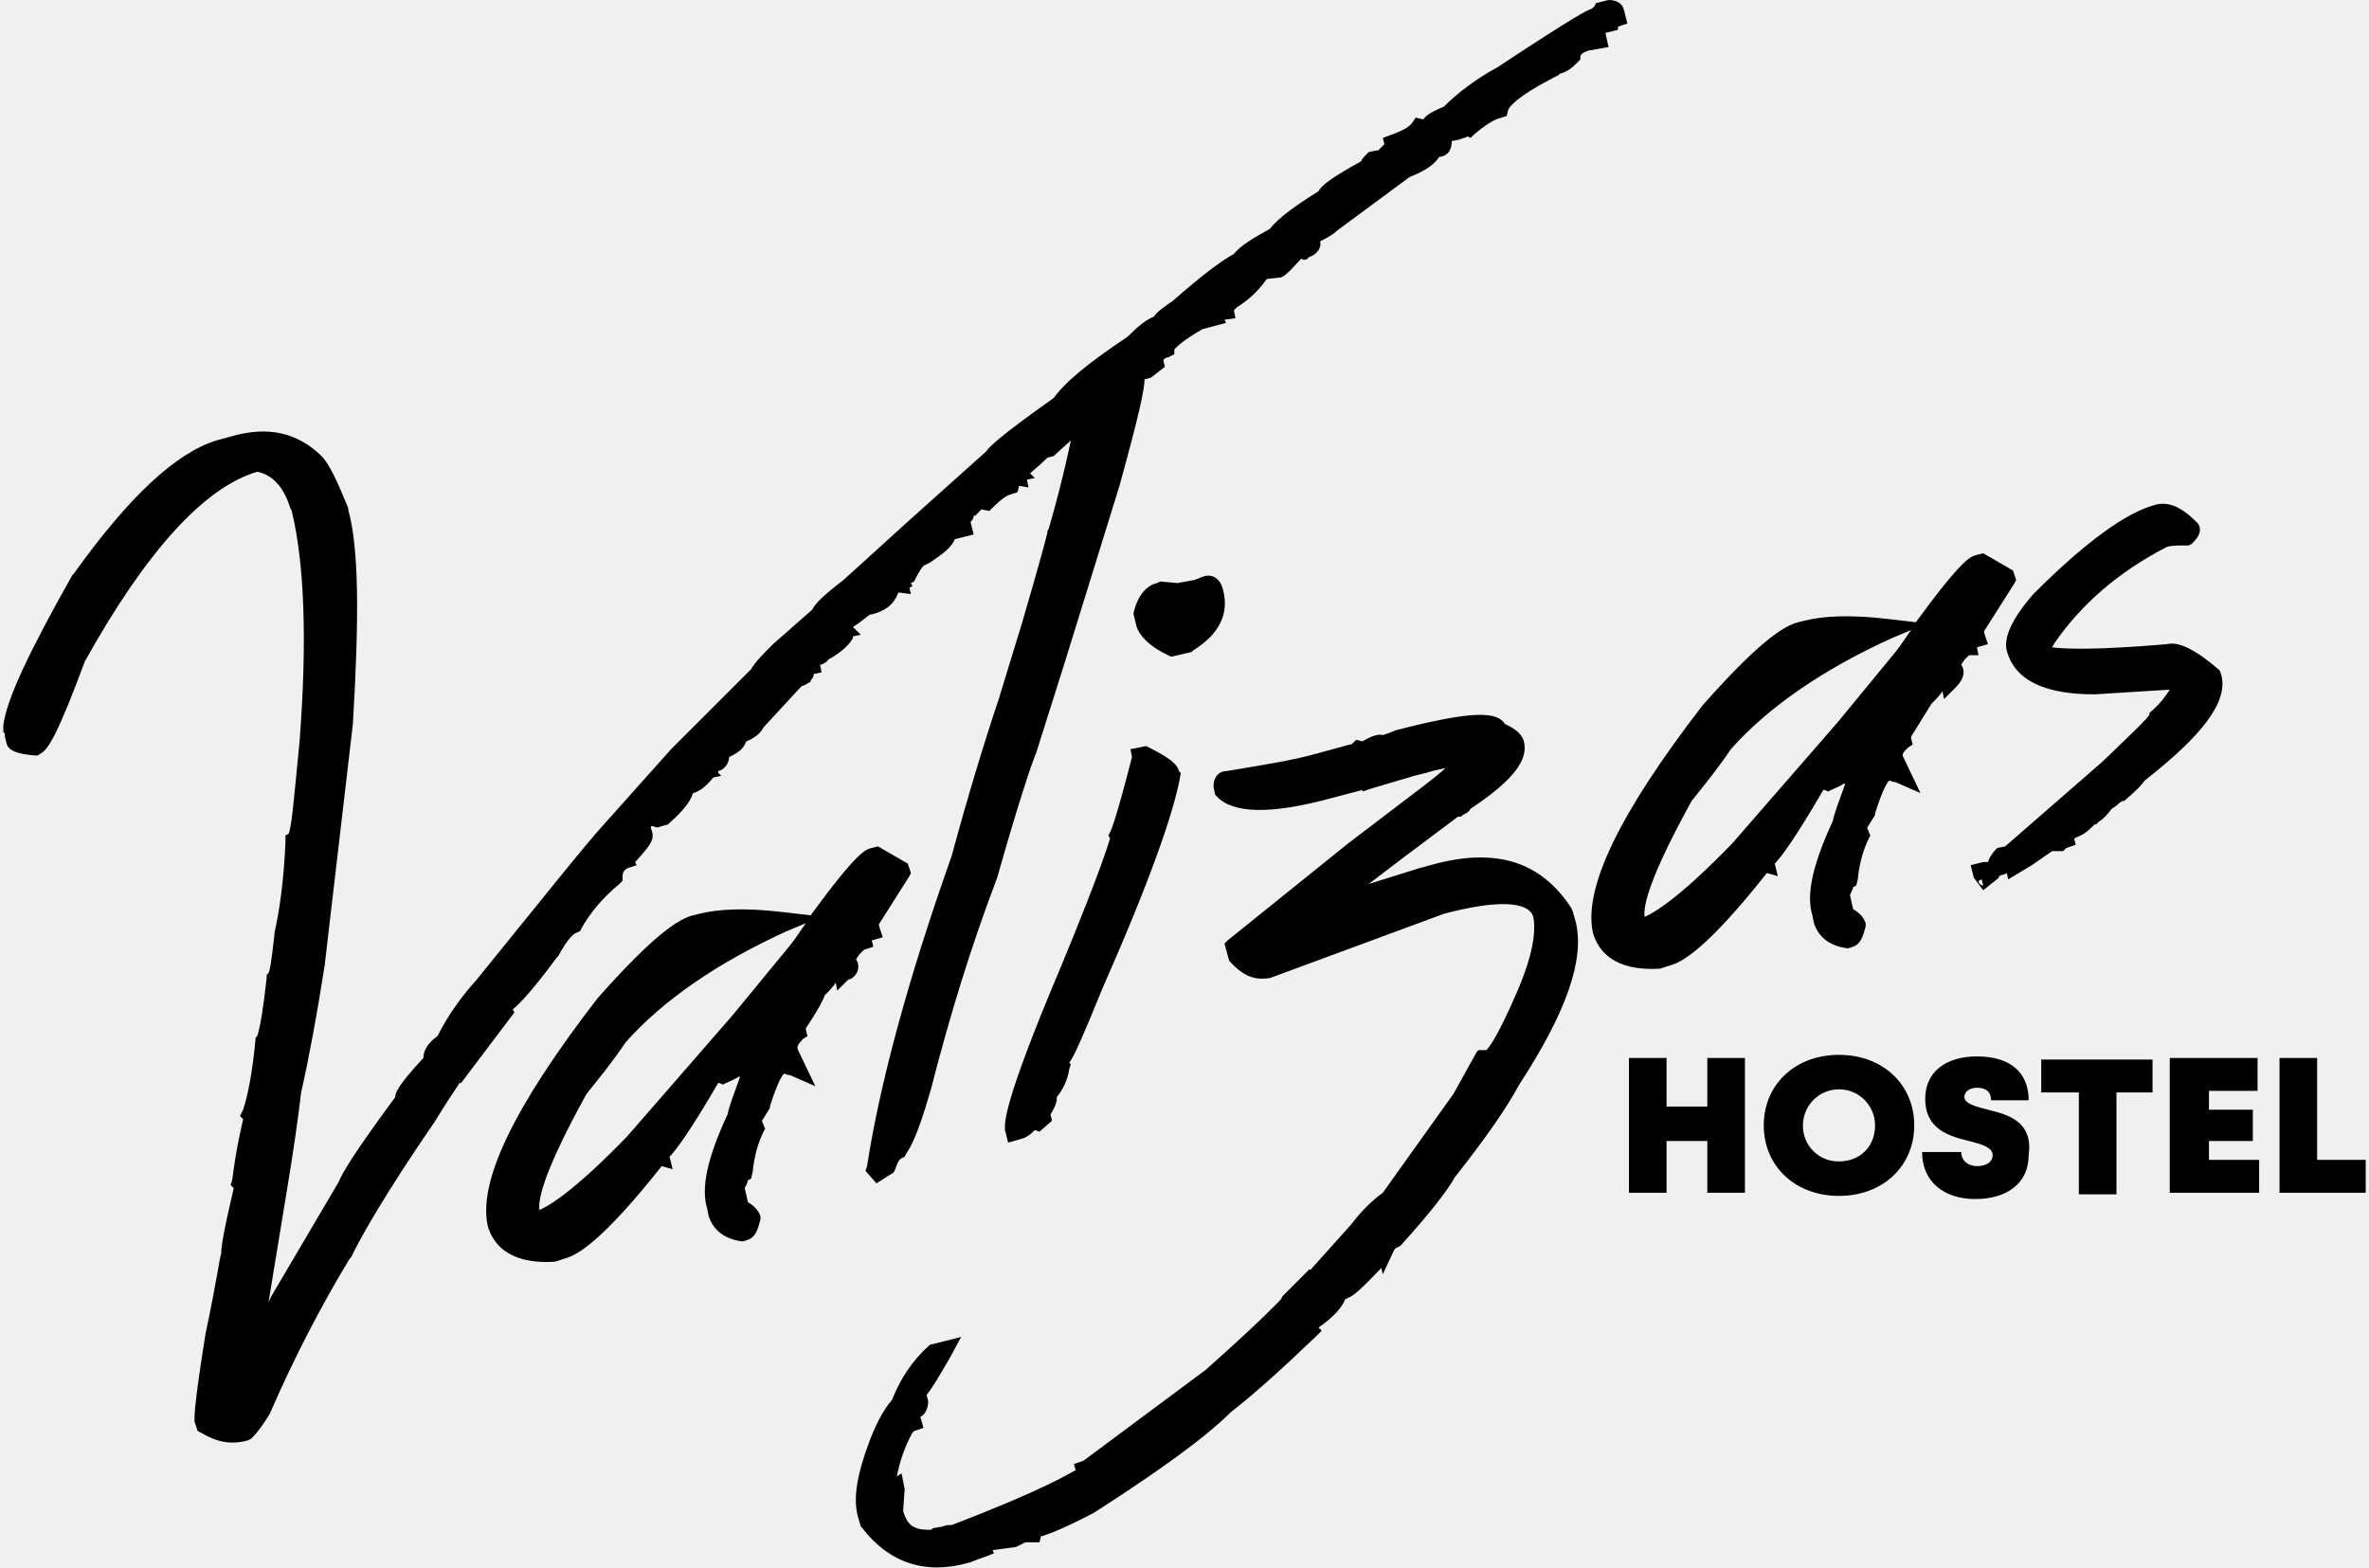
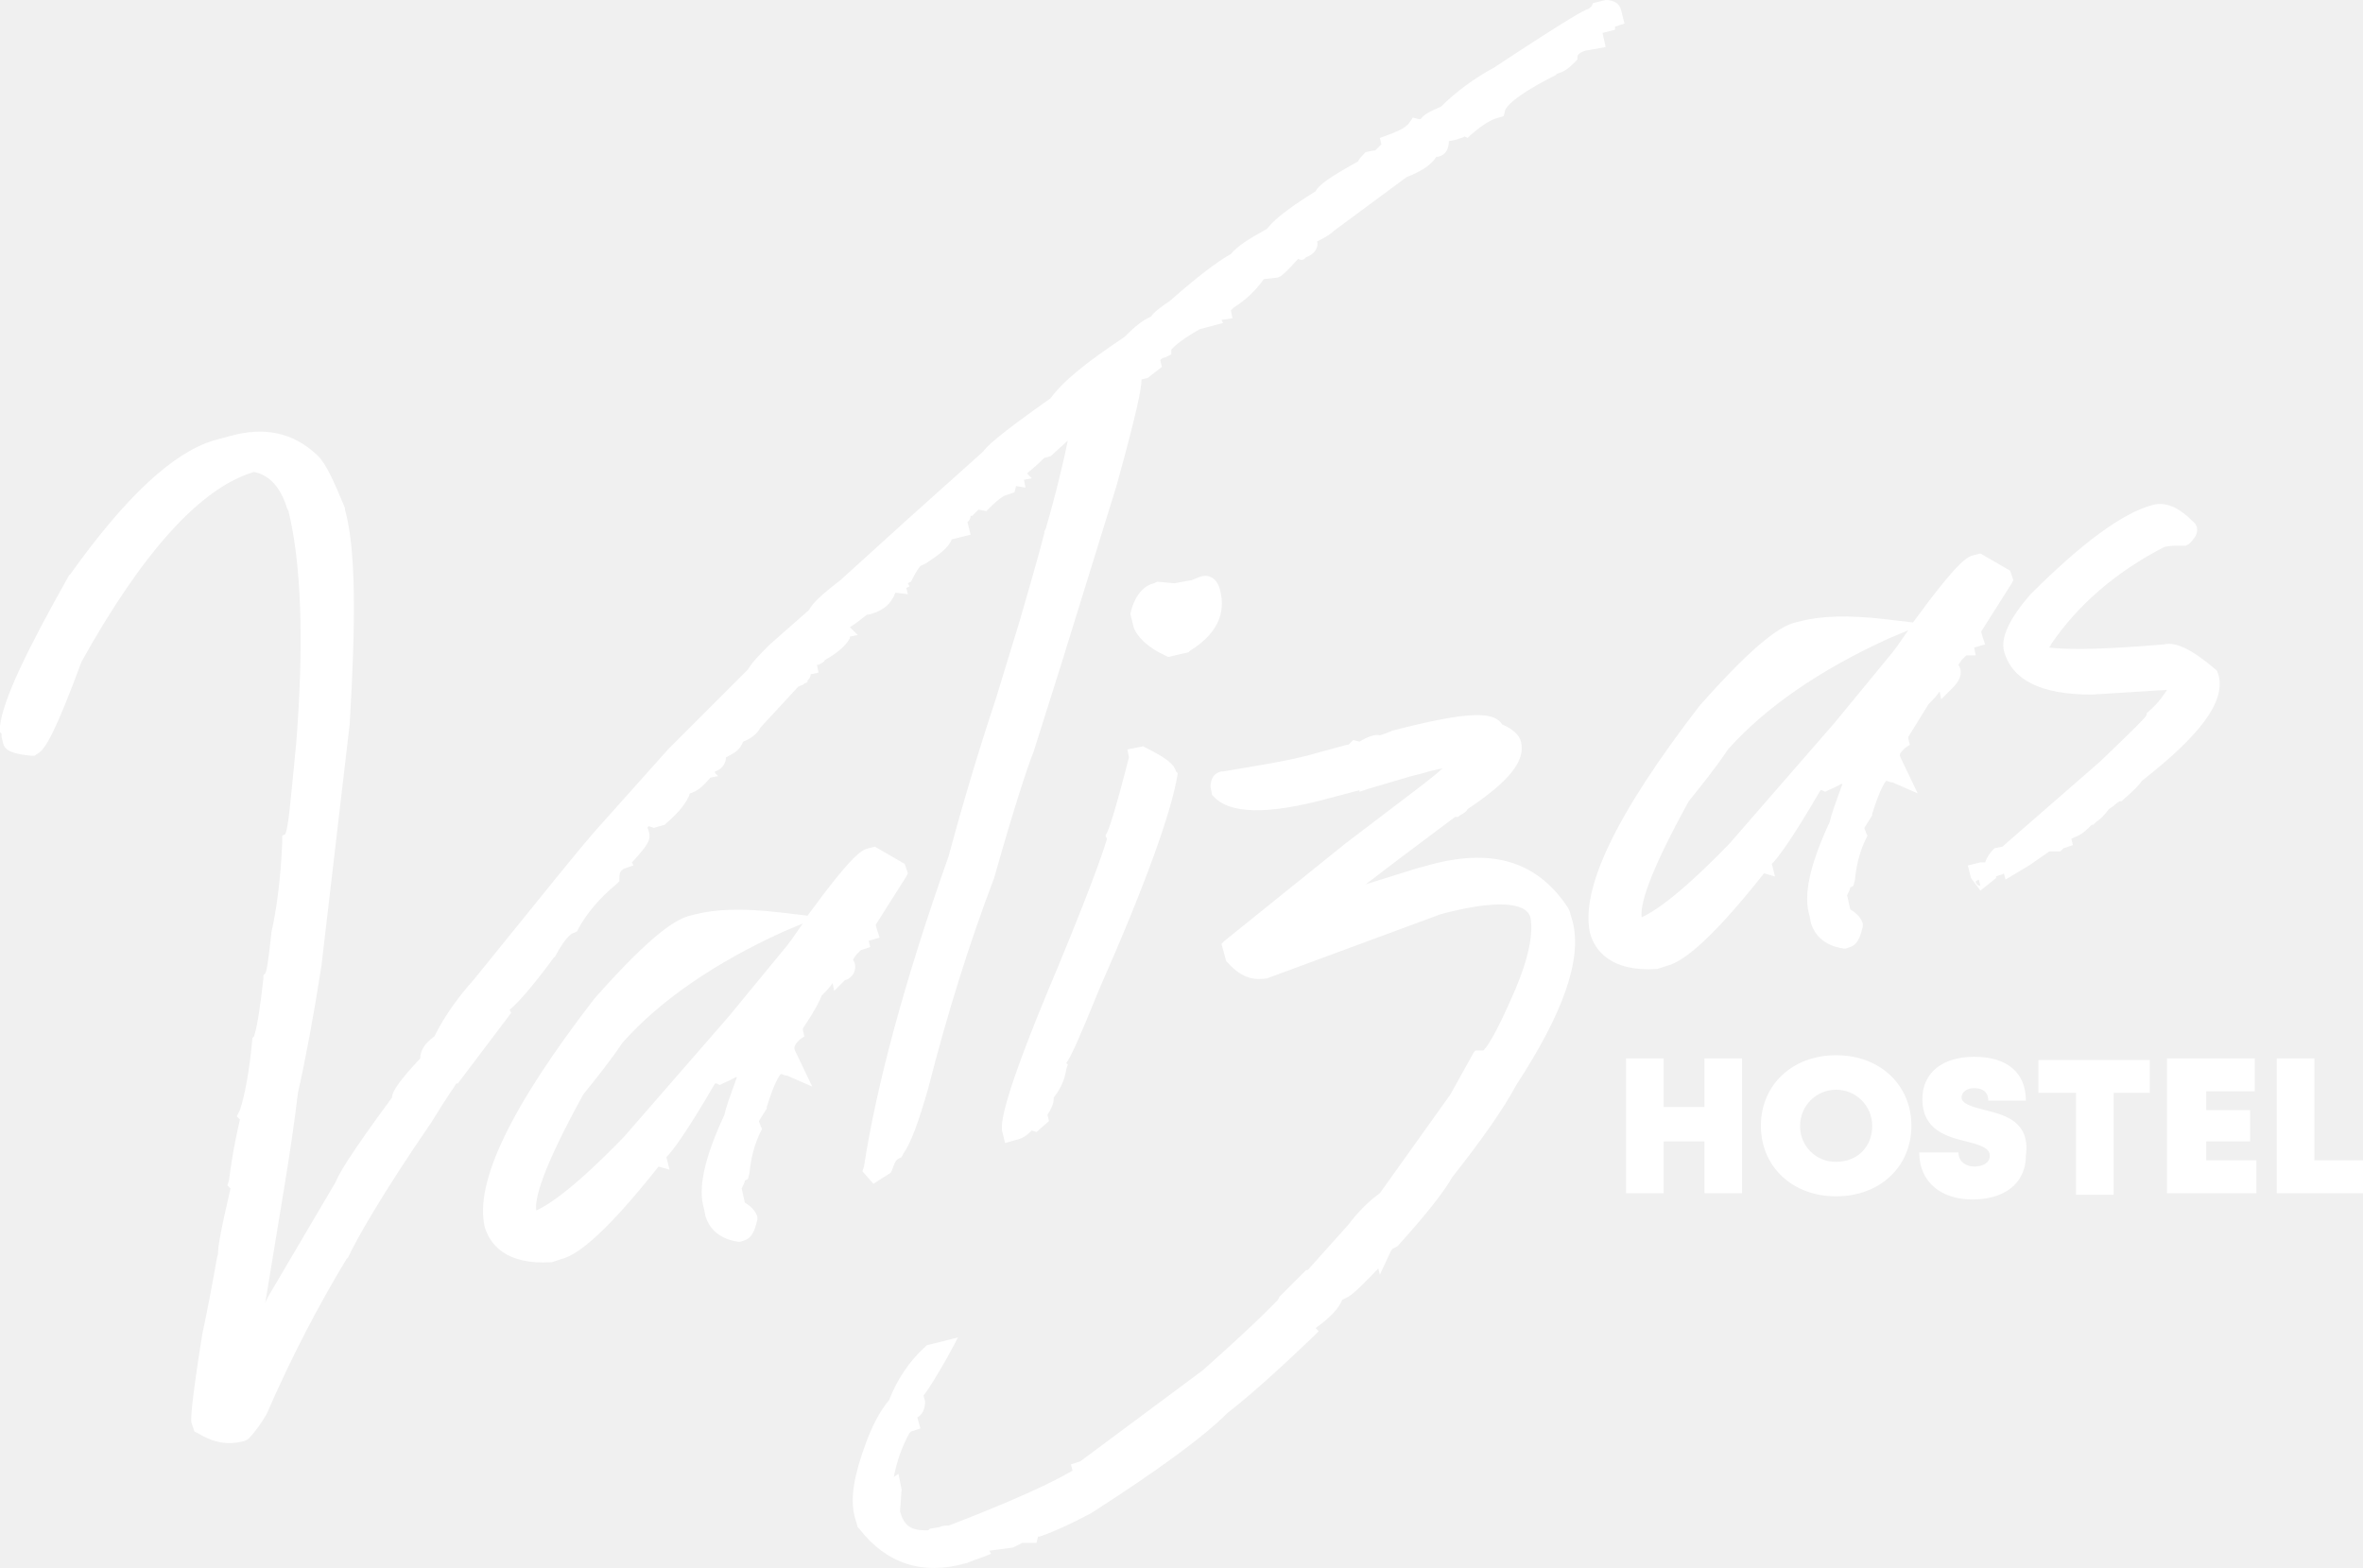
- <svg xmlns="http://www.w3.org/2000/svg" id="logo" height="100">
-   <svg>
-     <path id="path-logo" d="M102.4 3l-.2-.9.8-.2v-.2l.6-.2-.2-.8c-.1-.5-.5-.7-1-.7l-.8.2-.1.2c-.1.1-.2.2-.3.2-.2.1-.6.2-5.9 3.7-1.3.7-2.5 1.6-3.4 2.5-.7.3-1.1.5-1.3.8h-.1l-.4-.1-.2.3c-.2.3-.6.5-1.1.7l-.8.3.1.4-.4.4h-.1l-.5.1-.1.1c-.1.1-.3.3-.4.5-1.8 1-2.5 1.5-2.7 1.9-2.1 1.3-2.8 2-3.1 2.4-1.1.6-1.9 1.1-2.3 1.6-.9.5-2.2 1.5-3.9 3-.6.4-1 .7-1.2 1-.5.2-1 .6-1.7 1.3-2.4 1.6-3.9 2.8-4.7 3.9-3.4 2.4-4.1 3.1-4.3 3.4l-4.8 4.3-4.3 3.9c-1.3 1-1.8 1.5-2 1.9l-2.5 2.2c-.7.7-1.1 1.1-1.4 1.6l-3 3-2 2-.1.1-4.2 4.7c-1.2 1.3-3.9 4.7-8.2 10-.9 1-1.8 2.2-2.5 3.6-.7.5-.9 1-.9 1.4-1.3 1.4-1.8 2.1-1.8 2.5-2.8 3.8-3.4 4.9-3.6 5.4l-4.3 7.3c-.1.2-.2.4-.2.5l1.2-7.3c.4-2.4.7-4.5.9-6.2.5-2.2 1-4.9 1.5-8.1l1.8-15.4c.4-6.7.4-11.2-.3-13.7v-.1c-.7-1.7-1.2-2.8-1.7-3.3l-.1-.1c-1.5-1.4-3.3-1.8-5.5-1.2l-1.1.3c-2.6.8-5.6 3.6-9.1 8.5l-.1.1C1.7 41.5.2 44.6 0 46.3v.4l.1.1v.2l.1.4c.1.5.7.7 1.8.8h.2l.3-.2c.4-.3 1-1.2 2.7-5.8 3.9-7 7.6-11.1 11-12.1 1 .2 1.7 1 2.1 2.3l.1.2c.8 3.3 1 8.2.5 14.7-.4 4.1-.5 5.4-.7 5.9l-.2.1v.4c-.1 2.5-.4 4.5-.7 5.8v.1c-.2 1.8-.3 2.4-.4 2.5l-.1.1v.2c-.2 1.8-.4 3.1-.6 3.7l-.1.1c-.2 2.2-.5 3.7-.8 4.6l-.2.4.2.2c-.1.5-.4 1.6-.7 3.9l-.1.3.2.2c-.7 3-.8 3.8-.8 4.2-.1.2-.2 1.3-1 5.1-.8 5-.7 5.4-.7 5.6l.2.6.2.1c1 .6 1.9.8 3 .5l.2-.1.1-.1c.4-.4.8-1 1.1-1.5 1.6-3.7 3.4-7.1 5.1-9.9l.1-.1c.5-1.1 2.2-4.1 5.3-8.6 1.1-1.8 1.5-2.3 1.6-2.5h.1l3.4-4.5-.1-.2c.5-.4 1.4-1.4 2.8-3.3l.1-.1c.7-1.3 1.1-1.5 1.2-1.5l.2-.1.1-.2c.5-.9 1.3-1.9 2.4-2.8l.2-.2V56c0-.5.2-.5.3-.6l.6-.2-.1-.2.1-.1c.9-1 1.1-1.3 1-1.8l-.1-.3c0-.1.1-.1.1-.1l.3.1.7-.2.1-.1c.8-.7 1.3-1.3 1.5-1.9.4-.1.8-.4 1.3-1l.5-.1-.2-.2v-.1c.4-.1.7-.5.7-.9.4-.2.8-.4 1-.8l.1-.2c.5-.2.9-.5 1.1-.9l2.4-2.6c.2-.1.3-.1.4-.2l.2-.1v-.1c.1-.1.2-.2.2-.4l.5-.1-.1-.5h.1c.2-.1.4-.2.4-.3.9-.5 1.4-1 1.6-1.4v-.1l.5-.1-.5-.5c.5-.3.8-.6 1.1-.8h.1c.8-.2 1.3-.6 1.5-1 .1-.1.1-.2.2-.4l.8.1-.1-.4.2-.1-.1-.2.2-.1.1-.2c.2-.4.4-.7.5-.8l.4-.2c.9-.6 1.4-1 1.6-1.5l1.2-.3-.2-.8c.1-.1.2-.2.2-.4h.1l.4-.4.5.1.2-.2c.7-.7 1-.8 1-.8l.6-.2.1-.4.6.1-.1-.5.5-.1-.3-.3c.2-.2.5-.4 1-.9l.1-.1.4-.1 1.1-1c-.5 2.4-1 4.2-1.4 5.6l-.1.2v.1c-.1.4-.4 1.6-1.6 5.7l-1.5 4.9c-1 3-2 6.3-3 10-2.8 7.9-4.6 14.6-5.4 19.8l-.1.3.7.8 1.1-.7.1-.2c.1-.3.2-.6.4-.7l.2-.1.1-.2c.5-.7 1-2.1 1.6-4.2 1.2-4.7 2.6-9.2 4.2-13.4 1.3-4.6 2.2-7.3 2.5-8l1.8-5.7L71.2 31c1.3-4.7 1.6-6.2 1.6-6.8l.4-.1.9-.7-.1-.4c0-.1.2-.2.3-.2l.4-.2v-.3c.1-.1.4-.5 1.8-1.3l1.5-.4-.1-.2.7-.1-.1-.5.2-.2c.8-.5 1.4-1.1 1.9-1.8l.9-.1.2-.1c.5-.4.8-.8 1.1-1.1.1.1.3.1.4 0l.1-.1c.6-.2.8-.7.7-1 .6-.3.9-.5 1.1-.7l4.6-3.4c1-.4 1.6-.8 1.9-1.3h.1c.5-.1.7-.5.7-1l.5-.1c.2-.1.4-.1.5-.2l.2.1.2-.2c.7-.6 1.3-1 1.8-1.1l.3-.1.1-.4c.1-.2.5-.8 2.8-2l.4-.2.1-.1c.4-.1.7-.3 1.1-.7l.2-.2v-.2c0-.2.5-.4.7-.4l1.1-.2zM54.5 61.4l-.1-.2.2-.3.3-.3.6-.2-.1-.4.7-.2-.2-.6c0-.1-.1-.2 0-.3l1.9-3 .1-.2-.2-.6-1.9-1.1-.4.1c-.4.1-.9.2-3.9 4.3l-1.7-.2c-2.5-.3-4.2-.2-5.4.1l-.4.1c-.8.2-2.3 1-6.1 5.3-5.4 7-7.6 11.7-7 14.5.3 1.1 1.3 2.5 4.3 2.3l.6-.2c.8-.2 2.4-1.1 6.2-5.9l.7.2-.2-.8c.4-.4 1.3-1.6 3.1-4.7h.1l.2.1.2-.1c.7-.3.8-.4.8-.4h.1c-.4 1.1-.7 1.9-.8 2.4-1.3 2.8-1.7 4.7-1.3 6l.1.5c.2.6.7 1.4 2.1 1.6h.1l.3-.1c.6-.2.7-1 .8-1.3v-.1-.1c-.1-.3-.3-.6-.8-.9l-.2-.9c.1-.2.2-.4.2-.5l.2-.1.1-.4c.1-1.1.4-2 .7-2.6l.1-.2-.1-.2c0-.1-.1-.2-.1-.3l.5-.8v-.1c.5-1.6.8-2 .9-2.1.1 0 .2.1.4.1l1.6.7-1.1-2.3c-.1-.2 0-.4.3-.7l.3-.2-.1-.4v-.1c.8-1.2 1.1-1.8 1.2-2.1.3-.3.5-.5.7-.8l.1.5.7-.7c.2 0 .8-.4.6-1.1zm-4.3-1.1l-3.7 4.5-6.7 7.7c-3 3.1-4.7 4.3-5.6 4.7-.1-.7.3-2.5 3-7.4.8-1 1.7-2.1 2.5-3.3 2.4-2.7 5.9-5.1 10.3-7.1l1.2-.5c-.3.4-.6.9-1 1.4zm13.7 11.8l.2.8.7-.2c.5-.1.8-.4 1-.6l.3.1.8-.7-.1-.4c.2-.3.4-.7.4-1V70c.4-.5.7-1.1.8-1.8l.1-.3-.1-.1c.3-.4.8-1.5 2.1-4.7 3-6.8 4.6-11.3 5-13.7v-.1l-.1-.1c-.1-.4-.5-.8-1.9-1.5l-.2-.1-1 .2.1.5c-1 3.9-1.3 4.6-1.4 4.8l-.1.2.1.2c-.1.3-.5 1.8-3.1 8.1-3.9 9.2-3.6 10.1-3.6 10.5zm10.4-30.3l.2.1 1.3-.3.1-.1c2.1-1.3 2.2-2.8 1.9-3.9-.2-.8-.8-1-1.3-.8l-.5.2-1.1.2-1.1-.1-.2.1c-.5.1-1.2.6-1.5 1.9v.1l.2.8c.2.6.9 1.3 2 1.8z" />
-     <path id="path-logo" d="M100.1 58.1l-.1-.2c-1.9-2.9-4.7-3.8-8.6-2.8l-1.1.3-3.2 1 2.1-1.6 3.6-2.7h.1.1l.1-.1c.2-.1.4-.2.5-.4 2.7-1.8 3.7-3.1 3.4-4.3-.1-.4-.5-.8-1.2-1.1-.5-.8-2-.9-7 .4-.2.1-.5.2-.8.3-.3-.1-.8.1-1.3.4l-.4-.1-.2.2c-.1.1-.1.1-.2.1l-2.2.6c-1.4.4-3.3.7-5.7 1.1h-.1c-.5.1-.7.5-.7 1l.1.5.1.1c1 1.1 3.4 1.2 7.4.1l1.9-.5v.1l.6-.2 2.7-.8.8-.2c.3-.1.7-.2 1.2-.3-.5.5-2 1.6-6.2 4.8L78.1 60l-.2.2.3 1.1.1.1c1 1.1 1.8 1.1 2.5 1l11.1-4.1c3.4-.9 5.4-.8 5.7.2.2 1-.1 2.6-1 4.7-1.3 3-1.8 3.6-2 3.8h-.5l-.1.1-1.5 2.7-4.5 6.3c-.7.5-1.4 1.2-2 2L83.4 81h-.1l-.1.1-1.5 1.5-.1.1-.1.2c-.2.2-1.2 1.3-4.8 4.5l-7.8 5.8-.6.2.1.4c-.4.2-1.9 1.2-7.9 3.5-.2 0-.4 0-.6.1l-.6.1-.1.1H59c-1 0-1.3-.4-1.5-.9l-.1-.3.1-1.4-.2-1-.3.2c.2-1 .5-1.9 1-2.8l.1-.1.6-.2-.2-.7c.4-.2.5-.7.5-1l-.1-.4c.4-.5.8-1.2 1.5-2.4l.7-1.3-2 .5-.1.1c-1 .9-1.8 2.1-2.3 3.4-.6.7-1.1 1.7-1.5 2.8-.7 1.9-1 3.4-.7 4.6l.2.7.1.1c1.7 2.2 4 3 6.8 2.2.1 0 .2-.1 1.1-.4l.5-.2-.1-.2 1.5-.2.6-.3h.9l.1-.4h.1c.6-.2 1.6-.6 3.3-1.5 4.2-2.7 7.1-4.8 8.7-6.4 1.3-1 3.1-2.6 5.4-4.8l.4-.4-.2-.2c1-.7 1.5-1.3 1.7-1.8l.2-.1c.2-.1.4-.1 2.1-1.9l.1.4.7-1.5c.1-.2.2-.2.2-.2l.2-.1.1-.1c1.8-2 2.9-3.4 3.4-4.3 1.9-2.4 3.3-4.4 4.1-5.9 3-4.6 4.2-8 3.6-10.4l-.2-.7zm21.4-10.4l.3-.2-.1-.4V47l1.3-2.1c.3-.3.5-.5.7-.8l.1.5.7-.7c.2-.2.7-.7.5-1.3l-.1-.2.2-.3.3-.3h.6l-.1-.5.7-.2-.2-.6c0-.1-.1-.2 0-.3l1.9-3 .1-.2-.2-.6-1.9-1.1-.4.1c-.4.1-.9.2-3.9 4.3l-1.7-.2c-2.5-.3-4.2-.2-5.4.1l-.4.1c-.8.2-2.3 1-6.1 5.3-5.4 7-7.6 11.7-7 14.5.3 1.1 1.3 2.5 4.3 2.3l.6-.2c.8-.2 2.4-1.1 6.2-5.9l.7.2-.2-.8c.4-.4 1.3-1.6 3.1-4.7h.1l.2.1.2-.1c.7-.3.8-.4.8-.4h.1c-.4 1.1-.7 1.9-.8 2.4-1.3 2.8-1.7 4.7-1.3 6l.1.5c.2.6.7 1.4 2.1 1.6h.1l.3-.1c.6-.2.7-1 .8-1.3V59v-.1c-.1-.3-.3-.6-.8-.9l-.2-.9c.1-.2.2-.4.2-.5l.2-.1.1-.4c.1-1.1.4-2 .7-2.6l.1-.2-.1-.2c0-.1-.1-.2-.1-.3l.5-.8v-.1c.5-1.6.8-2 .9-2.1.1 0 .2.1.4.1l1.6.7-1.1-2.3c-.1-.2 0-.3.3-.6zm-.8-6.1l-3.7 4.5-6.7 7.7c-3 3.1-4.7 4.3-5.6 4.7-.1-.7.3-2.5 3-7.4.8-1 1.7-2.1 2.5-3.3 2.4-2.7 5.9-5.1 10.3-7.1l1.2-.5c-.3.4-.6.9-1 1.4zm10.7 12.7l.1-.1.1-.1.6-.2-.1-.4.2-.1c.3-.1.6-.3.9-.6l.2-.2h.1l.1-.1.1-.1c.2-.1.5-.4.8-.8l.3-.2a1.38 1.38 0 0 1 .4-.3h.1c.8-.7 1.1-1 1.3-1.3 3.7-2.9 5.3-5 4.9-6.7l-.1-.3-.1-.1c-1.4-1.2-2.5-1.8-3.3-1.6-4.7.4-6.5.3-7.3.2 0-.1.1-.1.1-.2 1.7-2.5 4.1-4.6 7.2-6.2.3-.1.7-.1 1.2-.1h.2l.2-.1c.4-.4.6-.7.5-1.1l-.1-.2-.1-.1c-1-1-1.8-1.3-2.6-1.1-1.9.5-4.5 2.4-7.8 5.7-1.4 1.6-1.9 2.8-1.7 3.6.5 1.9 2.4 2.8 5.6 2.8l4.8-.3c-.2.3-.5.8-1.2 1.4l-.1.1v.1c-.1.2-.7.8-3 3l-6.2 5.4-.5.1-.1.1c-.2.2-.4.5-.5.8h-.3l-.8.2.2.8.6.8 1-.8v-.1c.2-.1.4-.1.5-.2l.1.4 1.5-.9 1.3-.9h.7zm-5.4 1.9l.2-.1.1.4c-.1 0-.3-.1-.3-.3zm-17.3 14.4h-2.6v-3.1h-2.4v8.6h2.4v-3.3h2.6v3.3h2.4v-8.6h-2.4zm8.4-3.3c-2.8 0-4.8 1.9-4.8 4.5s2 4.5 4.8 4.5 4.8-1.9 4.8-4.5-2-4.5-4.8-4.5zm0 6.8a2.26 2.26 0 0 1-2.3-2.3 2.3 2.3 0 1 1 4.6 0c0 1.4-1 2.3-2.3 2.3zm9.5-3.3c-.8-.2-1.5-.4-1.5-.8s.4-.6.8-.6c.5 0 .9.2.9.8h2.4c0-1.8-1.2-2.8-3.3-2.8-2 0-3.3 1-3.3 2.7 0 2 1.6 2.4 2.8 2.7.8.2 1.5.4 1.5.9s-.5.7-1 .7-1-.3-1-.9h-2.5c0 1.9 1.4 3 3.4 3s3.4-1 3.4-2.8c.3-2.2-1.4-2.6-2.6-2.9zm3.4-3.2v2.1h2.4v6.5h2.4v-6.5h2.3v-2.1zm10.7 5.2h2.8v-2h-2.8v-1.2h3.1v-2.1h-5.6v8.6h5.7v-2-.1h-3.2zm6.9 1.2v-6.5h-2.4v8.6h5.5V74z" />
-   </svg>
+ <svg xmlns="http://www.w3.org/2000/svg" viewBox="0 0 150.7 100">
+   <path fill="white" d="M102.4 3l-.2-.9.8-.2v-.2l.6-.2-.2-.8c-.1-.5-.5-.7-1-.7l-.8.2-.1.2c-.1.1-.2.2-.3.2-.2.1-.6.2-5.9 3.7-1.3.7-2.5 1.6-3.4 2.5-.7.3-1.1.5-1.3.8h-.1l-.4-.1-.2.3c-.2.3-.6.5-1.1.7l-.8.3.1.4-.4.4h-.1l-.5.1-.1.1c-.1.1-.3.3-.4.5-1.8 1-2.5 1.5-2.7 1.9-2.1 1.3-2.8 2-3.1 2.4-1.1.6-1.9 1.1-2.3 1.6-.9.5-2.2 1.5-3.9 3-.6.4-1 .7-1.2 1-.5.2-1 .6-1.7 1.3-2.4 1.6-3.9 2.8-4.7 3.9-3.4 2.4-4.1 3.1-4.3 3.4l-4.8 4.3-4.3 3.9c-1.3 1-1.8 1.5-2 1.9l-2.5 2.2c-.7.7-1.1 1.1-1.4 1.6l-3 3-2 2-.1.1-4.2 4.7c-1.2 1.3-3.9 4.7-8.2 10-.9 1-1.8 2.2-2.5 3.6-.7.5-.9 1-.9 1.4-1.3 1.4-1.8 2.1-1.8 2.5-2.8 3.8-3.4 4.9-3.6 5.4l-4.3 7.3c-.1.2-.2.4-.2.5l1.2-7.3c.4-2.4.7-4.5.9-6.2.5-2.2 1-4.9 1.5-8.1l1.8-15.4c.4-6.7.4-11.2-.3-13.7v-.1c-.7-1.7-1.2-2.8-1.7-3.3l-.1-.1c-1.5-1.4-3.3-1.8-5.5-1.2l-1.1.3c-2.6.8-5.6 3.6-9.1 8.5l-.1.1C1.7 41.5.2 44.6 0 46.3v.4l.1.1v.2l.1.4c.1.5.7.7 1.8.8h.2l.3-.2c.4-.3 1-1.2 2.7-5.8 3.9-7 7.6-11.1 11-12.1 1 .2 1.7 1 2.1 2.3l.1.2c.8 3.3 1 8.2.5 14.7-.4 4.1-.5 5.4-.7 5.9l-.2.1v.4c-.1 2.5-.4 4.5-.7 5.8v.1c-.2 1.8-.3 2.4-.4 2.5l-.1.1v.2c-.2 1.8-.4 3.1-.6 3.7l-.1.1c-.2 2.2-.5 3.7-.8 4.6l-.2.4.2.2c-.1.5-.4 1.6-.7 3.9l-.1.3.2.2c-.7 3-.8 3.8-.8 4.2-.1.2-.2 1.3-1 5.1-.8 5-.7 5.4-.7 5.6l.2.6.2.1c1 .6 1.9.8 3 .5l.2-.1.1-.1c.4-.4.8-1 1.1-1.5 1.6-3.7 3.4-7.1 5.1-9.9l.1-.1c.5-1.1 2.2-4.1 5.3-8.6 1.1-1.8 1.5-2.3 1.6-2.5h.1l3.4-4.5-.1-.2c.5-.4 1.4-1.4 2.8-3.3l.1-.1c.7-1.3 1.1-1.5 1.2-1.5l.2-.1.1-.2c.5-.9 1.3-1.9 2.4-2.8l.2-.2V56c0-.5.2-.5.3-.6l.6-.2-.1-.2.1-.1c.9-1 1.1-1.3 1-1.8l-.1-.3c0-.1.1-.1.1-.1l.3.1.7-.2.1-.1c.8-.7 1.3-1.3 1.5-1.9.4-.1.8-.4 1.3-1l.5-.1-.2-.2v-.1c.4-.1.7-.5.7-.9.4-.2.8-.4 1-.8l.1-.2c.5-.2.9-.5 1.1-.9l2.4-2.6c.2-.1.3-.1.4-.2l.2-.1v-.1c.1-.1.2-.2.2-.4l.5-.1-.1-.5h.1c.2-.1.4-.2.4-.3.9-.5 1.4-1 1.6-1.4v-.1l.5-.1-.5-.5c.5-.3.8-.6 1.1-.8h.1c.8-.2 1.3-.6 1.5-1 .1-.1.1-.2.2-.4l.8.1-.1-.4.2-.1-.1-.2.2-.1.1-.2c.2-.4.4-.7.5-.8l.4-.2c.9-.6 1.4-1 1.6-1.5l1.2-.3-.2-.8c.1-.1.2-.2.2-.4h.1l.4-.4.5.1.2-.2c.7-.7 1-.8 1-.8l.6-.2.1-.4.6.1-.1-.5.5-.1-.3-.3c.2-.2.5-.4 1-.9l.1-.1.4-.1 1.1-1c-.5 2.4-1 4.2-1.4 5.6l-.1.2v.1c-.1.4-.4 1.6-1.6 5.7l-1.5 4.9c-1 3-2 6.3-3 10-2.8 7.9-4.6 14.6-5.4 19.8l-.1.3.7.8 1.1-.7.1-.2c.1-.3.2-.6.4-.7l.2-.1.1-.2c.5-.7 1-2.1 1.6-4.2 1.2-4.7 2.6-9.2 4.2-13.4 1.3-4.6 2.2-7.3 2.5-8l1.8-5.7L71.2 31c1.3-4.7 1.6-6.2 1.6-6.8l.4-.1.9-.7-.1-.4c0-.1.2-.2.3-.2l.4-.2v-.3c.1-.1.4-.5 1.8-1.3l1.5-.4-.1-.2.7-.1-.1-.5.2-.2c.8-.5 1.4-1.1 1.9-1.8l.9-.1.2-.1c.5-.4.8-.8 1.1-1.1.1.1.3.1.4 0l.1-.1c.6-.2.8-.7.7-1 .6-.3.9-.5 1.1-.7l4.6-3.4c1-.4 1.6-.8 1.9-1.3h.1c.5-.1.7-.5.7-1l.5-.1c.2-.1.4-.1.5-.2l.2.1.2-.2c.7-.6 1.3-1 1.8-1.1l.3-.1.1-.4c.1-.2.5-.8 2.8-2l.4-.2.1-.1c.4-.1.7-.3 1.1-.7l.2-.2v-.2c0-.2.5-.4.7-.4l1.1-.2zM54.5 61.4l-.1-.2.2-.3.3-.3.6-.2-.1-.4.7-.2-.2-.6c0-.1-.1-.2 0-.3l1.9-3 .1-.2-.2-.6-1.9-1.1-.4.1c-.4.1-.9.2-3.9 4.3l-1.7-.2c-2.5-.3-4.2-.2-5.4.1l-.4.1c-.8.2-2.3 1-6.1 5.3-5.4 7-7.6 11.7-7 14.5.3 1.1 1.3 2.5 4.3 2.3l.6-.2c.8-.2 2.4-1.1 6.2-5.9l.7.2-.2-.8c.4-.4 1.3-1.6 3.1-4.7h.1l.2.1.2-.1c.7-.3.8-.4.8-.4h.1c-.4 1.1-.7 1.9-.8 2.4-1.3 2.8-1.7 4.7-1.3 6l.1.5c.2.6.7 1.4 2.1 1.6h.1l.3-.1c.6-.2.7-1 .8-1.3v-.1-.1c-.1-.3-.3-.6-.8-.9l-.2-.9c.1-.2.2-.4.2-.5l.2-.1.1-.4c.1-1.1.4-2 .7-2.6l.1-.2-.1-.2c0-.1-.1-.2-.1-.3l.5-.8v-.1c.5-1.6.8-2 .9-2.1.1 0 .2.1.4.1l1.6.7-1.1-2.3c-.1-.2 0-.4.3-.7l.3-.2-.1-.4v-.1c.8-1.2 1.1-1.8 1.2-2.1.3-.3.5-.5.7-.8l.1.5.7-.7c.2 0 .8-.4.6-1.1zm-4.3-1.1l-3.7 4.5-6.7 7.7c-3 3.1-4.7 4.3-5.6 4.7-.1-.7.3-2.5 3-7.4.8-1 1.7-2.1 2.5-3.3 2.4-2.7 5.9-5.1 10.3-7.1l1.2-.5c-.3.4-.6.9-1 1.4zm13.7 11.8l.2.8.7-.2c.5-.1.8-.4 1-.6l.3.1.8-.7-.1-.4c.2-.3.4-.7.4-1V70c.4-.5.7-1.1.8-1.8l.1-.3-.1-.1c.3-.4.8-1.5 2.1-4.7 3-6.8 4.6-11.3 5-13.7v-.1l-.1-.1c-.1-.4-.5-.8-1.9-1.5l-.2-.1-1 .2.1.5c-1 3.9-1.3 4.6-1.4 4.8l-.1.2.1.2c-.1.3-.5 1.8-3.1 8.1-3.9 9.2-3.6 10.1-3.6 10.5zm10.4-30.3l.2.1 1.3-.3.1-.1c2.1-1.3 2.2-2.8 1.9-3.9-.2-.8-.8-1-1.3-.8l-.5.2-1.1.2-1.1-.1-.2.1c-.5.1-1.2.6-1.5 1.9v.1l.2.8c.2.6.9 1.3 2 1.8z" />
+   <path fill="white" d="M100.1 58.1l-.1-.2c-1.9-2.9-4.7-3.8-8.6-2.8l-1.1.3-3.2 1 2.1-1.6 3.6-2.7h.1.1l.1-.1c.2-.1.4-.2.5-.4 2.7-1.8 3.7-3.1 3.4-4.3-.1-.4-.5-.8-1.2-1.1-.5-.8-2-.9-7 .4-.2.1-.5.2-.8.3-.3-.1-.8.1-1.3.4l-.4-.1-.2.2c-.1.1-.1.1-.2.1l-2.2.6c-1.4.4-3.3.7-5.7 1.1h-.1c-.5.1-.7.5-.7 1l.1.5.1.1c1 1.1 3.4 1.2 7.4.1l1.9-.5v.1l.6-.2 2.7-.8.8-.2c.3-.1.7-.2 1.2-.3-.5.5-2 1.6-6.2 4.8L78.1 60l-.2.2.3 1.1.1.1c1 1.1 1.8 1.1 2.5 1l11.1-4.1c3.4-.9 5.4-.8 5.7.2.2 1-.1 2.6-1 4.7-1.3 3-1.8 3.6-2 3.8h-.5l-.1.1-1.5 2.7-4.5 6.3c-.7.5-1.4 1.2-2 2L83.4 81h-.1l-.1.1-1.5 1.5-.1.1-.1.2c-.2.2-1.2 1.3-4.8 4.5l-7.8 5.8-.6.2.1.4c-.4.2-1.9 1.2-7.9 3.5-.2 0-.4 0-.6.1l-.6.1-.1.1H59c-1 0-1.3-.4-1.5-.9l-.1-.3.1-1.4-.2-1-.3.2c.2-1 .5-1.9 1-2.8l.1-.1.6-.2-.2-.7c.4-.2.5-.7.5-1l-.1-.4c.4-.5.8-1.2 1.5-2.4l.7-1.3-2 .5-.1.1c-1 .9-1.8 2.1-2.3 3.4-.6.7-1.1 1.7-1.5 2.8-.7 1.9-1 3.4-.7 4.6l.2.7.1.1c1.7 2.2 4 3 6.8 2.2.1 0 .2-.1 1.1-.4l.5-.2-.1-.2 1.5-.2.6-.3h.9l.1-.4h.1c.6-.2 1.6-.6 3.3-1.5 4.2-2.7 7.1-4.8 8.7-6.4 1.3-1 3.1-2.6 5.4-4.8l.4-.4-.2-.2c1-.7 1.5-1.3 1.7-1.8l.2-.1c.2-.1.4-.1 2.1-1.9l.1.4.7-1.5c.1-.2.2-.2.2-.2l.2-.1.1-.1c1.8-2 2.9-3.4 3.4-4.3 1.9-2.4 3.3-4.4 4.1-5.9 3-4.6 4.2-8 3.6-10.4l-.2-.7zm21.4-10.4l.3-.2-.1-.4V47l1.3-2.1c.3-.3.5-.5.7-.8l.1.5.7-.7c.2-.2.7-.7.5-1.3l-.1-.2.2-.3.3-.3h.6l-.1-.5.7-.2-.2-.6c0-.1-.1-.2 0-.3l1.9-3 .1-.2-.2-.6-1.9-1.1-.4.1c-.4.1-.9.2-3.9 4.3l-1.7-.2c-2.5-.3-4.2-.2-5.4.1l-.4.1c-.8.2-2.3 1-6.1 5.3-5.4 7-7.6 11.7-7 14.5.3 1.1 1.3 2.5 4.3 2.3l.6-.2c.8-.2 2.4-1.1 6.2-5.9l.7.2-.2-.8c.4-.4 1.3-1.6 3.1-4.7h.1l.2.1.2-.1c.7-.3.8-.4.8-.4h.1c-.4 1.1-.7 1.9-.8 2.4-1.3 2.8-1.7 4.7-1.3 6l.1.5c.2.6.7 1.4 2.1 1.6h.1l.3-.1c.6-.2.7-1 .8-1.3V59v-.1c-.1-.3-.3-.6-.8-.9l-.2-.9c.1-.2.2-.4.2-.5l.2-.1.1-.4c.1-1.1.4-2 .7-2.6l.1-.2-.1-.2c0-.1-.1-.2-.1-.3l.5-.8v-.1c.5-1.6.8-2 .9-2.1.1 0 .2.1.4.1l1.6.7-1.1-2.3c-.1-.2 0-.3.3-.6zm-.8-6.1l-3.7 4.5-6.7 7.7c-3 3.1-4.7 4.3-5.6 4.7-.1-.7.3-2.5 3-7.4.8-1 1.7-2.1 2.5-3.3 2.4-2.7 5.9-5.1 10.3-7.1l1.2-.5c-.3.4-.6.9-1 1.4zm10.7 12.7l.1-.1.1-.1.6-.2-.1-.4.2-.1c.3-.1.6-.3.9-.6l.2-.2h.1l.1-.1.1-.1c.2-.1.5-.4.8-.8l.3-.2a1.38 1.38 0 0 1 .4-.3h.1c.8-.7 1.1-1 1.3-1.3 3.7-2.9 5.3-5 4.9-6.7l-.1-.3-.1-.1c-1.4-1.2-2.5-1.8-3.3-1.6-4.7.4-6.5.3-7.3.2 0-.1.1-.1.1-.2 1.7-2.5 4.1-4.6 7.2-6.2.3-.1.7-.1 1.2-.1h.2l.2-.1c.4-.4.6-.7.5-1.1l-.1-.2-.1-.1c-1-1-1.8-1.3-2.6-1.1-1.9.5-4.5 2.4-7.8 5.7-1.4 1.6-1.9 2.8-1.7 3.6.5 1.9 2.4 2.8 5.6 2.8l4.8-.3c-.2.3-.5.8-1.2 1.4l-.1.1v.1c-.1.2-.7.8-3 3l-6.2 5.4-.5.1-.1.1c-.2.2-.4.5-.5.8h-.3l-.8.2.2.8.6.8 1-.8v-.1c.2-.1.4-.1.5-.2l.1.4 1.5-.9 1.3-.9h.7zm-5.4 1.9l.2-.1.1.4c-.1 0-.3-.1-.3-.3zm-17.3 14.4h-2.6v-3.1h-2.4v8.6h2.4v-3.3h2.6v3.3h2.4v-8.6h-2.4zm8.4-3.3c-2.8 0-4.8 1.9-4.8 4.5s2 4.5 4.8 4.5 4.8-1.9 4.8-4.5-2-4.5-4.8-4.5zm0 6.8a2.26 2.26 0 0 1-2.3-2.3 2.3 2.3 0 1 1 4.6 0c0 1.4-1 2.3-2.3 2.3zm9.5-3.3c-.8-.2-1.5-.4-1.5-.8s.4-.6.8-.6c.5 0 .9.2.9.8h2.4c0-1.8-1.2-2.8-3.3-2.8-2 0-3.3 1-3.3 2.7 0 2 1.6 2.4 2.8 2.7.8.2 1.5.4 1.5.9s-.5.7-1 .7-1-.3-1-.9h-2.5c0 1.9 1.4 3 3.4 3s3.4-1 3.4-2.8c.3-2.2-1.4-2.6-2.6-2.9zm3.4-3.2v2.1h2.4v6.5h2.4v-6.5h2.3v-2.1zm10.7 5.2h2.8v-2h-2.8v-1.2h3.1v-2.1h-5.6v8.6h5.7v-2-.1h-3.2zm6.9 1.2v-6.5h-2.4v8.6h5.5V74z" />
</svg>
